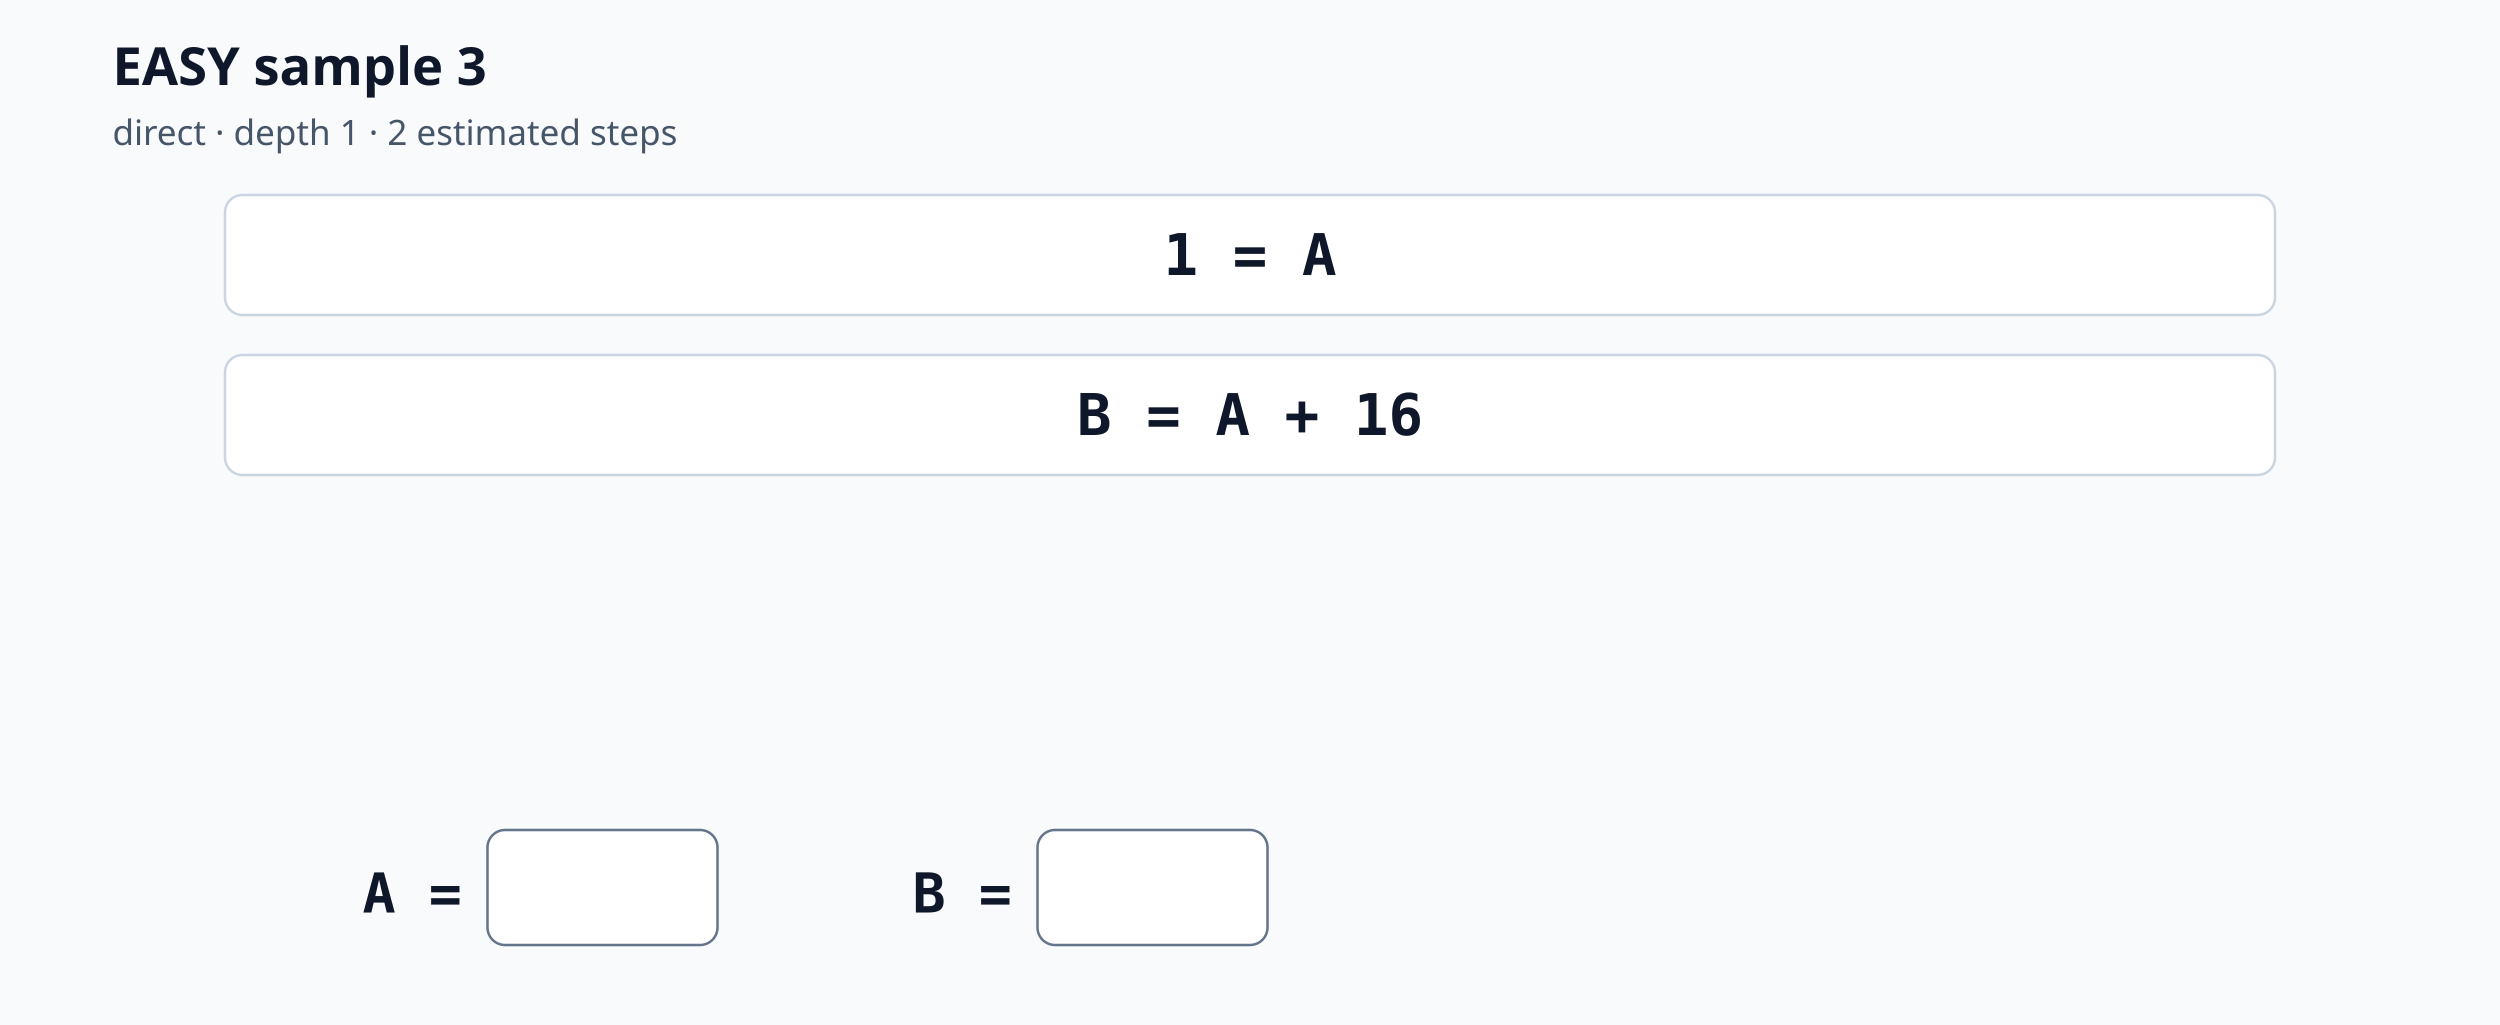
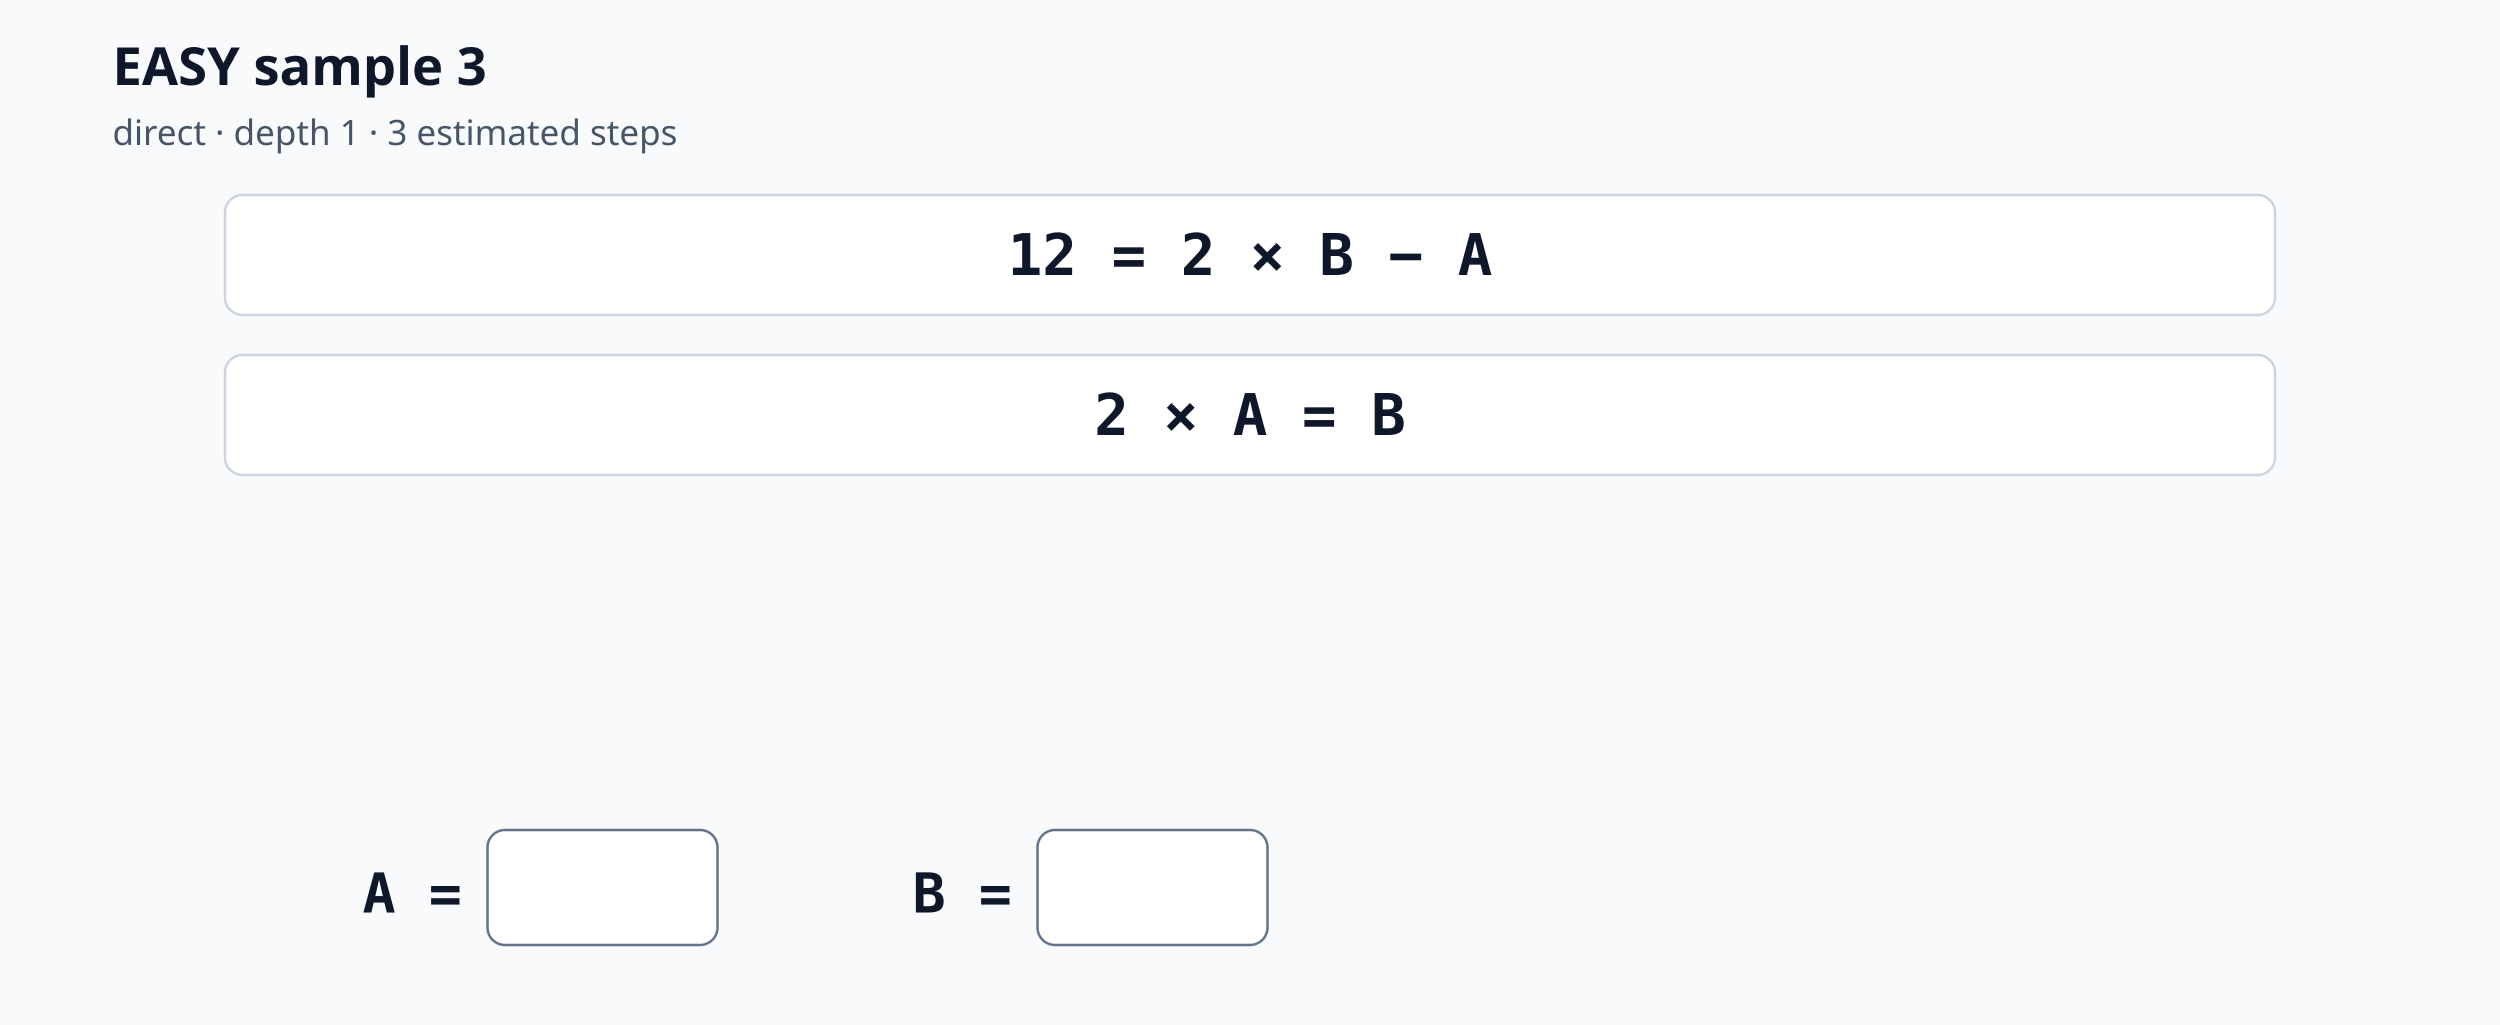
<svg xmlns="http://www.w3.org/2000/svg" width="1000" height="410" viewBox="0 0 1000 410">
  <rect width="1000" height="410" fill="#f8fafc" />
  <text x="45" y="34" font-family="sans-serif" font-size="21" font-weight="700" fill="#0f172a">EASY sample 3</text>
-   <text x="45" y="58" font-family="sans-serif" font-size="14" fill="#475569">direct · depth 1 · 2 estimated steps</text>
+   <text x="45" y="58" font-family="sans-serif" font-size="14" fill="#475569">direct · depth 1 · 3 estimated steps</text>
  <rect x="90" y="78" width="820" height="48" rx="7" fill="#fff" stroke="#cbd5e1" />
-   <text x="500" y="110" text-anchor="middle" font-family="monospace" font-size="23" font-weight="600" fill="#0f172a">1 = A</text>
+   <text x="500" y="110" text-anchor="middle" font-family="monospace" font-size="23" font-weight="600" fill="#0f172a">12 = 2 × B − A</text>
  <rect x="90" y="142" width="820" height="48" rx="7" fill="#fff" stroke="#cbd5e1" />
-   <text x="500" y="174" text-anchor="middle" font-family="monospace" font-size="23" font-weight="600" fill="#0f172a">B = A + 16</text>
+   <text x="500" y="174" text-anchor="middle" font-family="monospace" font-size="23" font-weight="600" fill="#0f172a">2 × A = B</text>
  <text x="145" y="365" font-family="monospace" font-size="22" font-weight="700" fill="#0f172a">A =</text>
  <rect x="195" y="332" width="92" height="46" rx="7" fill="#fff" stroke="#64748b" />
  <text x="365" y="365" font-family="monospace" font-size="22" font-weight="700" fill="#0f172a">B =</text>
  <rect x="415" y="332" width="92" height="46" rx="7" fill="#fff" stroke="#64748b" />
</svg>
